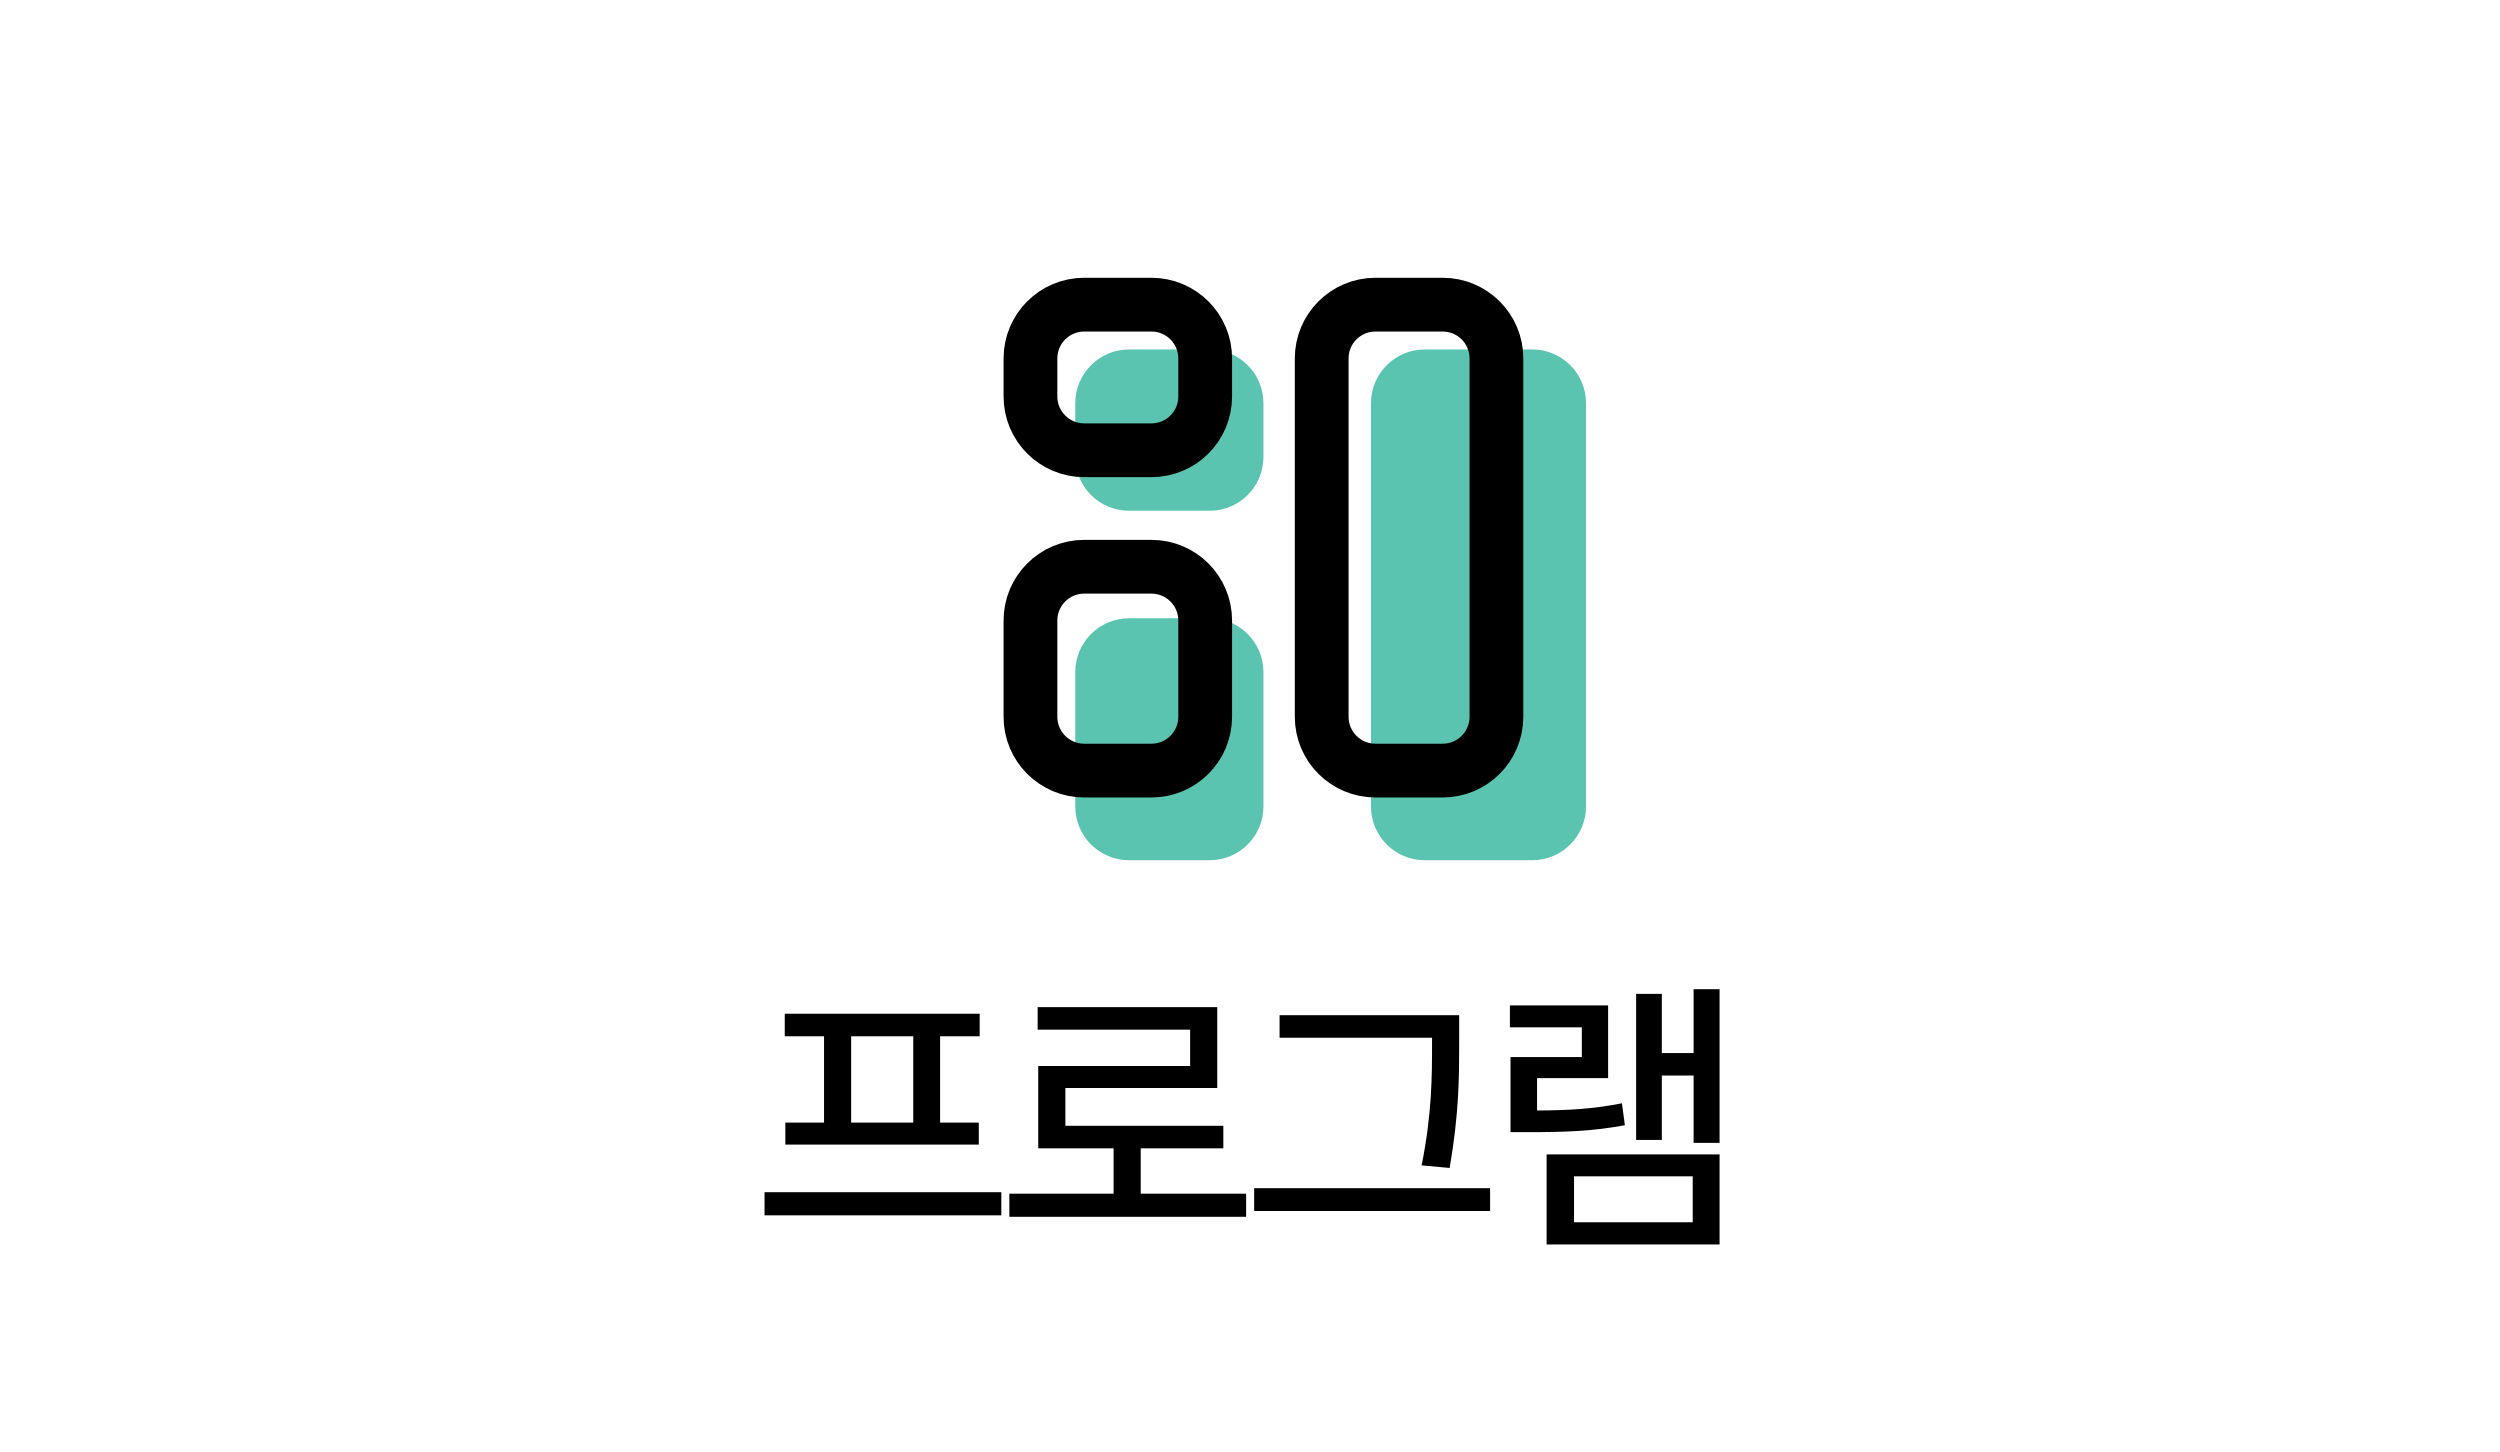
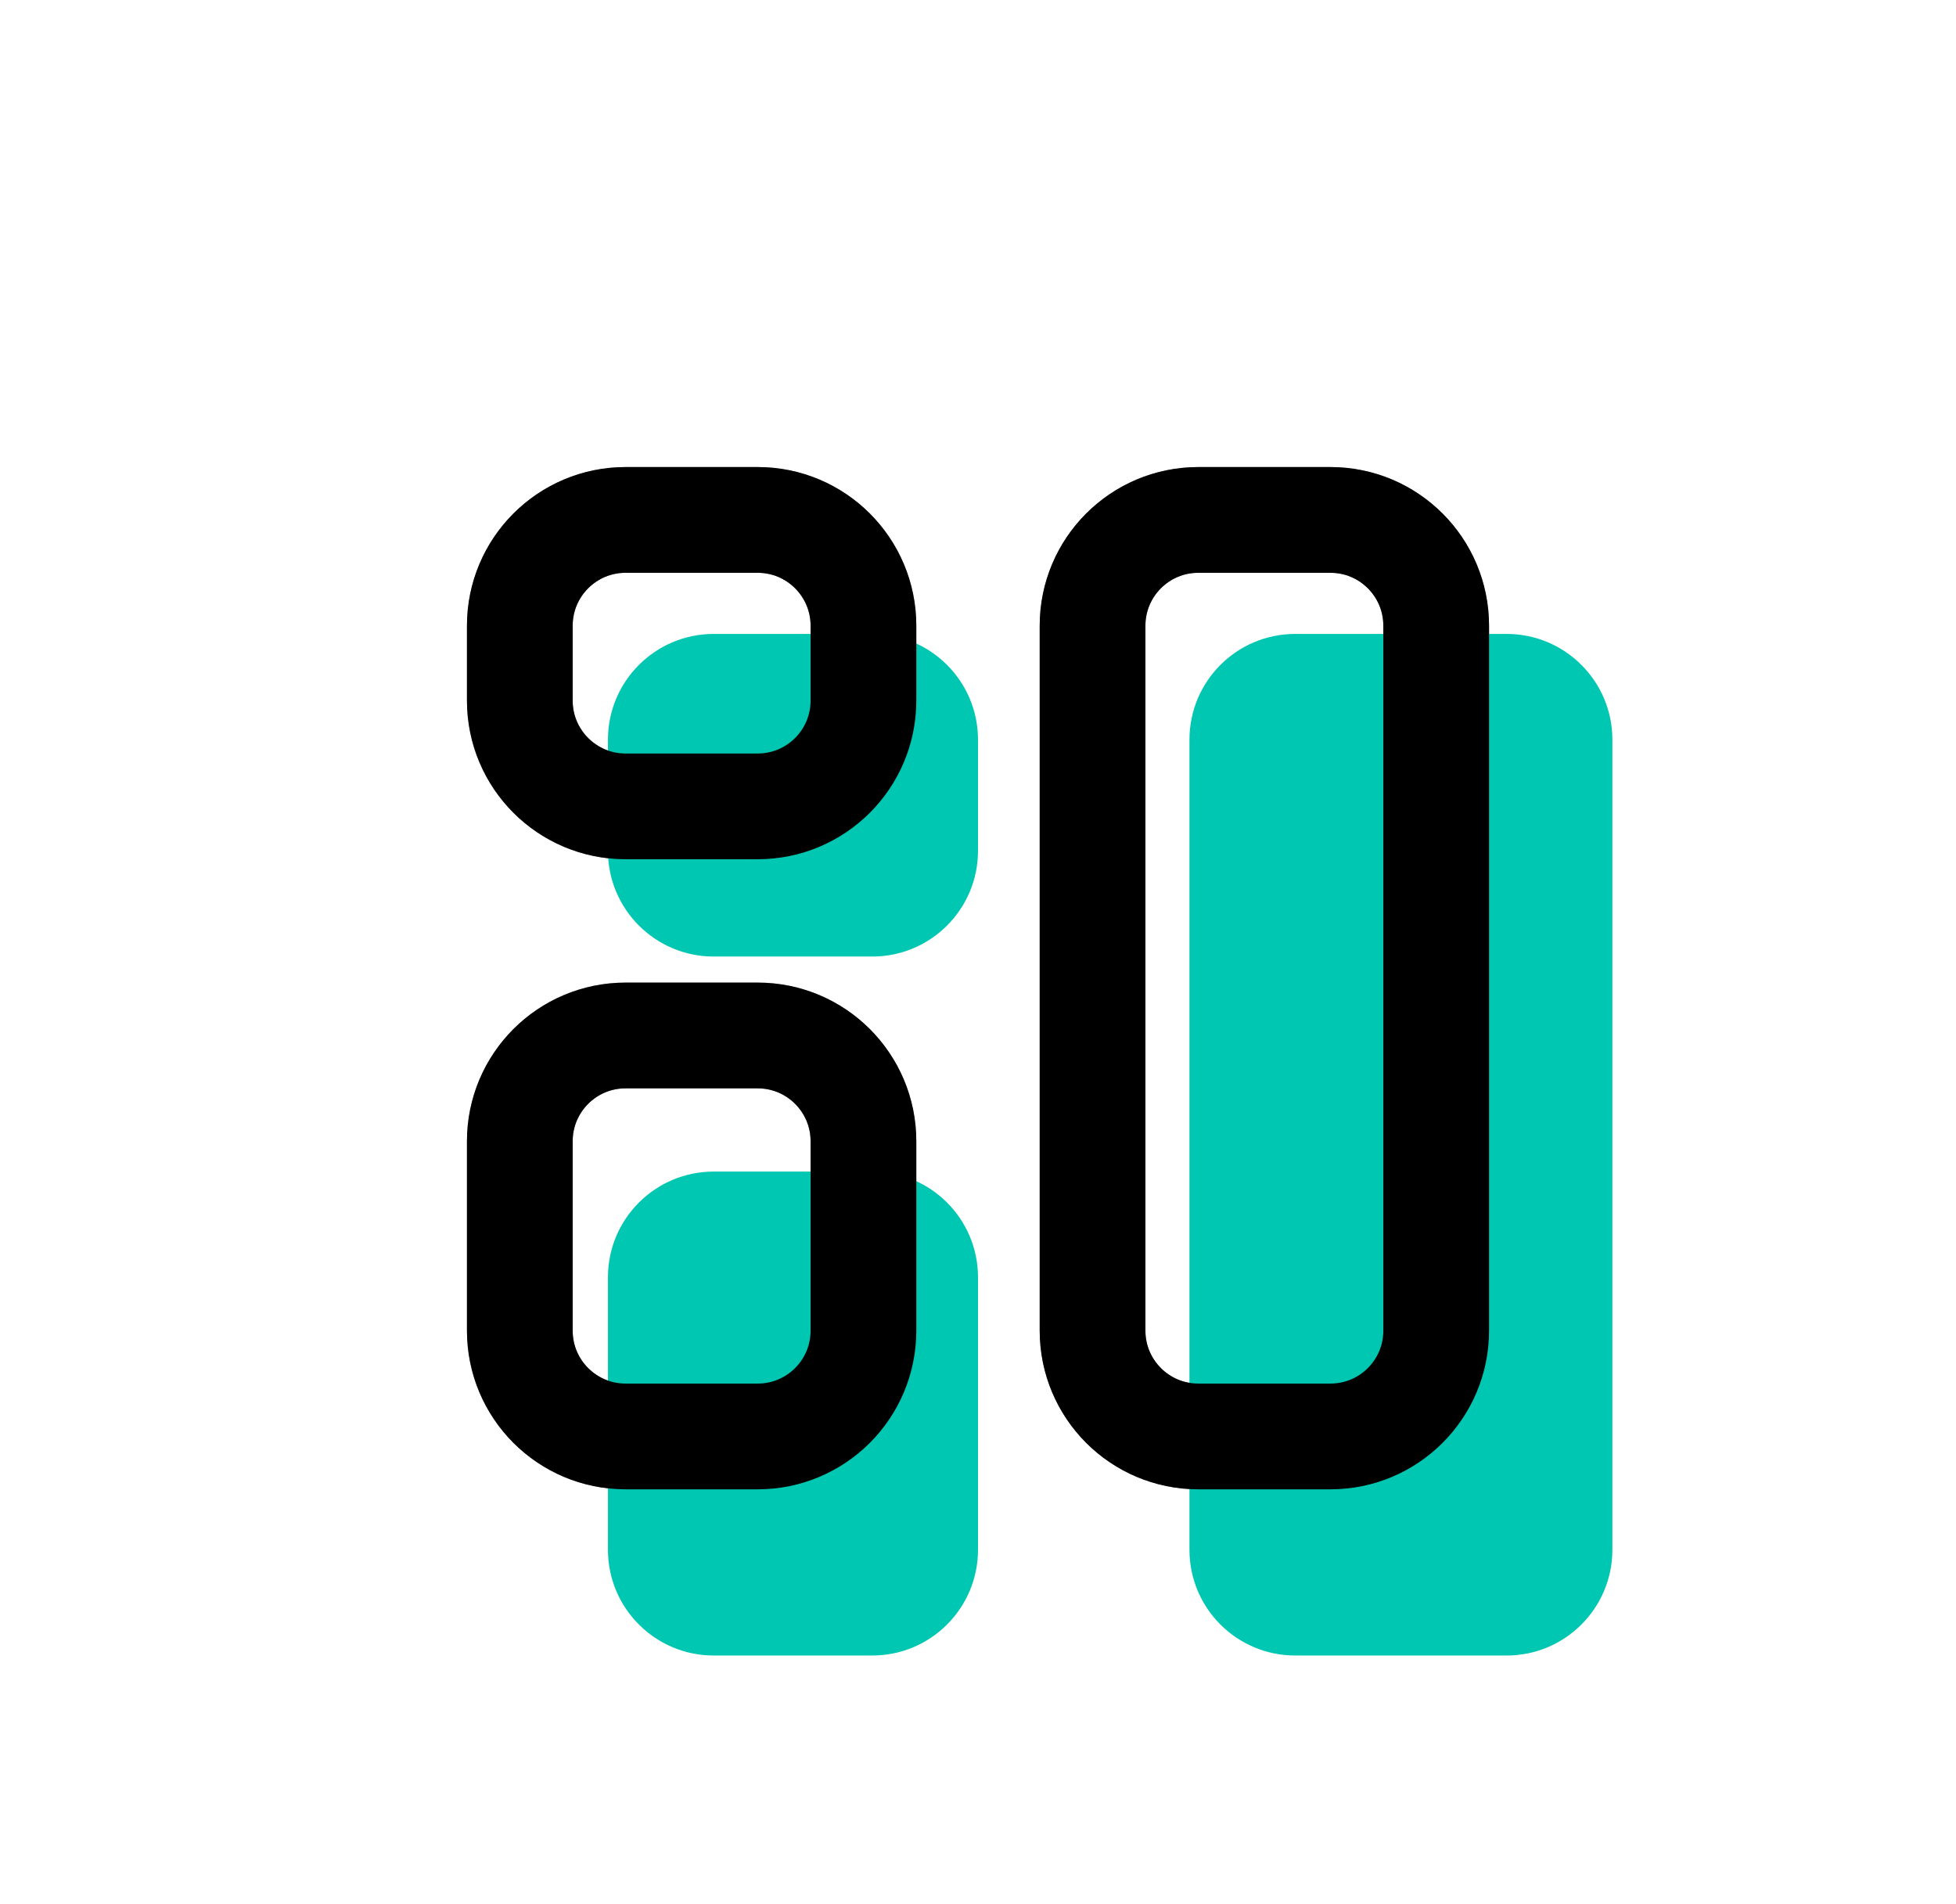
- <svg xmlns="http://www.w3.org/2000/svg" width="93" height="54" viewBox="0 0 93 54" fill="none">
-   <rect x="40" y="13" width="7" height="6" rx="2" fill="#5AC4B1" />
-   <rect x="40" y="23" width="7" height="9" rx="2" fill="#5AC4B1" />
-   <rect x="51" y="13" width="8" height="19" rx="2" fill="#5AC4B1" />
-   <rect x="38.333" y="11.333" width="6.5" height="5.417" rx="2" stroke="black" stroke-width="2" stroke-linecap="round" stroke-linejoin="round" />
-   <rect x="38.333" y="21.083" width="6.5" height="7.583" rx="2" stroke="black" stroke-width="2" stroke-linecap="round" stroke-linejoin="round" />
-   <rect x="49.167" y="11.333" width="6.5" height="17.333" rx="2" stroke="black" stroke-width="2" stroke-linecap="round" stroke-linejoin="round" />
-   <path d="M37.249 44.351H28.441V45.21H37.249V44.351ZM29.193 38.55H30.654V41.762H29.214V42.578H36.411V41.762H34.972V38.55H36.444V37.712H29.193V38.55ZM31.663 41.762V38.55H33.973V41.762H31.663ZM46.356 44.404H42.435V42.718H45.508V41.88H39.632V40.473H45.282V37.465H38.6V38.303H44.272V39.656H38.622V42.718H41.426V44.404H37.548V45.264H46.356V44.404ZM54.281 37.766H47.6V38.603H53.272V38.797C53.272 40.011 53.272 41.423 52.885 43.352L53.927 43.448C54.281 41.391 54.281 40.043 54.281 38.797V37.766ZM46.654 45.049H55.431V44.2H46.654V45.049ZM63.968 36.799H63.002V39.173H61.82V36.971H60.864V42.406H61.82V40.011H63.002V42.514H63.968V36.799ZM56.169 38.217H58.844V39.323H56.191V42.116H56.825C58.232 42.116 59.231 42.084 60.445 41.858L60.337 41.042C59.279 41.252 58.372 41.305 57.179 41.31V40.107H59.822V37.4H56.169V38.217ZM57.534 46.295H63.968V42.943H57.534V46.295ZM58.554 45.468V43.76H62.969V45.468H58.554Z" fill="black" />
+ <svg xmlns="http://www.w3.org/2000/svg" width="37" height="36" viewBox="0 0 37 36" fill="none">
+   <rect x="9.833" y="9.833" width="6.5" height="5.417" rx="2" stroke="#949494" stroke-width="2" stroke-linecap="round" stroke-linejoin="round" />
+   <rect x="9.833" y="19.583" width="6.5" height="7.583" rx="2" stroke="#949494" stroke-width="2" stroke-linecap="round" stroke-linejoin="round" />
+   <rect x="20.667" y="9.833" width="6.5" height="17.333" rx="2" stroke="#949494" stroke-width="2" stroke-linecap="round" stroke-linejoin="round" />
+   <rect x="11.5" y="11.989" width="7" height="6.101" rx="2" fill="#00C7B1" />
+   <rect x="11.5" y="22.157" width="7" height="9.152" rx="2" fill="#00C7B1" />
+   <rect x="22.5" y="11.989" width="8" height="19.32" rx="2" fill="#00C7B1" />
+   <rect x="9.833" y="9.833" width="6.5" height="5.417" rx="2" stroke="black" stroke-width="2" stroke-linecap="round" stroke-linejoin="round" />
+   <rect x="9.833" y="19.583" width="6.5" height="7.583" rx="2" stroke="black" stroke-width="2" stroke-linecap="round" stroke-linejoin="round" />
+   <rect x="20.667" y="9.833" width="6.5" height="17.333" rx="2" stroke="black" stroke-width="2" stroke-linecap="round" stroke-linejoin="round" />
</svg>
